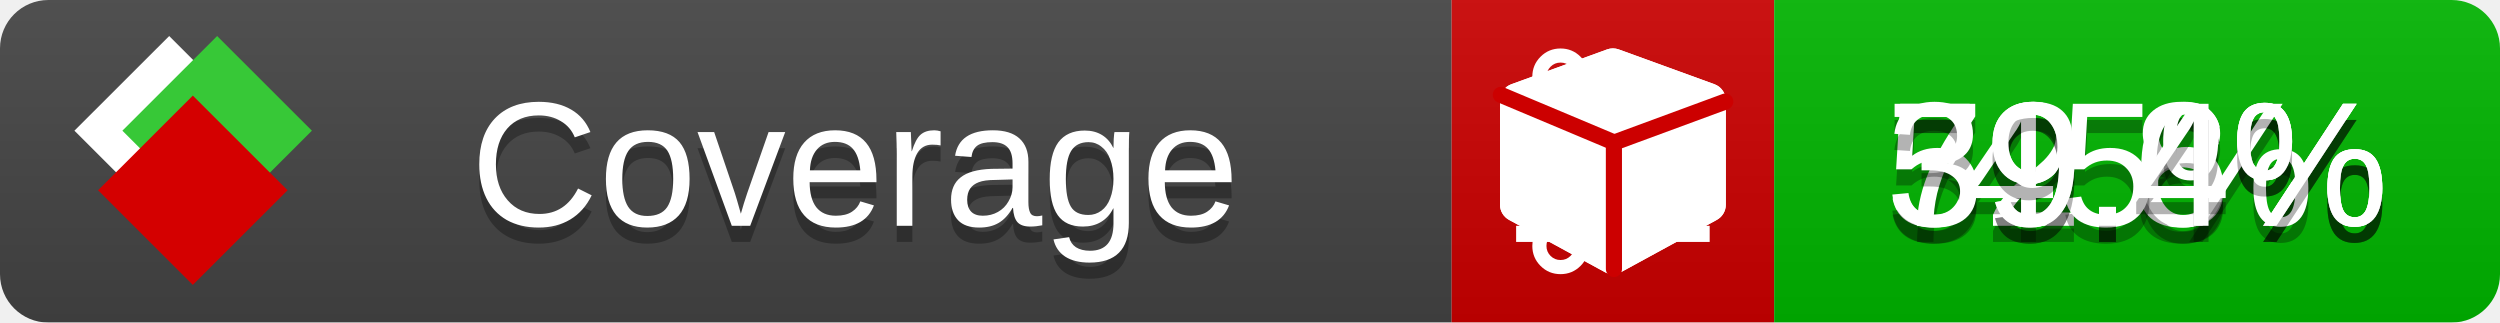
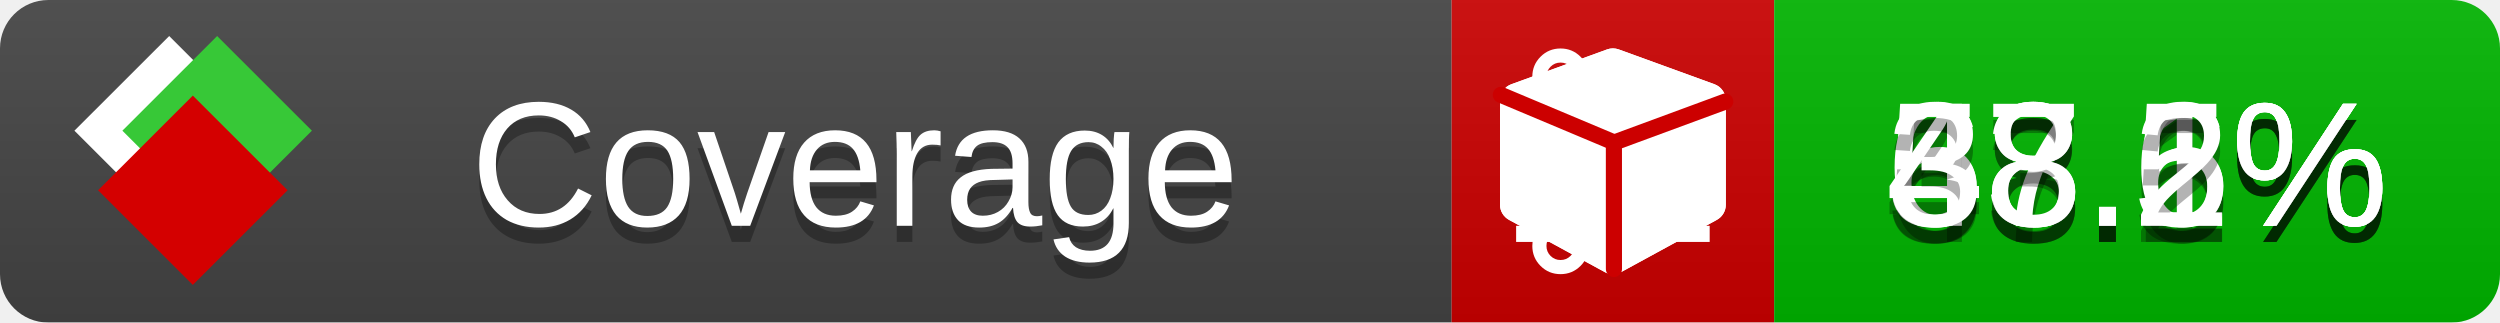
<svg xmlns="http://www.w3.org/2000/svg" xmlns:xlink="http://www.w3.org/1999/xlink" width="155" height="20">
  <style type="text/css">
          
            @keyframes fade1 {
                0% { visibility: visible; opacity: 1; }
               23% { visibility: visible; opacity: 1; }
               25% { visibility: hidden; opacity: 0; }
               48% { visibility: hidden; opacity: 0; }
               50% { visibility: hidden; opacity: 0; }
               73% { visibility: hidden; opacity: 0; }
               75% { visibility: hidden; opacity: 0; }
               98% { visibility: hidden; opacity: 0; }
              100% { visibility: visible; opacity: 1; }
            }
            @keyframes fade2 {
                0% { visibility: hidden; opacity: 0; }
               23% { visibility: hidden; opacity: 0; }
               25% { visibility: visible; opacity: 1; }
               48% { visibility: visible; opacity: 1; }
               50% { visibility: hidden; opacity: 0; }
               73% { visibility: hidden; opacity: 0; }
               75% { visibility: hidden; opacity: 0; }
               98% { visibility: hidden; opacity: 0; }
              100% { visibility: hidden; opacity: 0; }
            }
            @keyframes fade3 {
                0% { visibility: hidden; opacity: 0; }
               23% { visibility: hidden; opacity: 0; }
               25% { visibility: hidden; opacity: 0; }
               48% { visibility: hidden; opacity: 0; }
               50% { visibility: visible; opacity: 1; }
               73% { visibility: visible; opacity: 1; }
               75% { visibility: hidden; opacity: 0; }
               98% { visibility: hidden; opacity: 0; }
              100% { visibility: hidden; opacity: 0; }
            }
            @keyframes fade4 {
                0% { visibility: hidden; opacity: 0; }
               23% { visibility: hidden; opacity: 0; }
               25% { visibility: hidden; opacity: 0; }
               48% { visibility: hidden; opacity: 0; }
               50% { visibility: hidden; opacity: 0; }
               73% { visibility: hidden; opacity: 0; }
               75% { visibility: visible; opacity: 1; }
               98% { visibility: visible; opacity: 1; }
              100% { visibility: hidden; opacity: 0; }
            }
            .linecoverage {
                animation-duration: 15s;
                animation-name: fade1;
                animation-iteration-count: infinite;
            }
            .branchcoverage {
                animation-duration: 15s;
                animation-name: fade2;
                animation-iteration-count: infinite;
            }
            .methodcoverage {
                animation-duration: 15s;
                animation-name: fade3;
                animation-iteration-count: infinite;
            }
            .fullmethodcoverage {
                animation-duration: 15s;
                animation-name: fade4;
                animation-iteration-count: infinite;
            }
          
    </style>
  <defs>
    <linearGradient id="gradient" x2="0" y2="100%">
      <stop offset="0" stop-color="#bbb" stop-opacity=".1" />
      <stop offset="1" stop-opacity=".1" />
    </linearGradient>
    <linearGradient id="c">
      <stop offset="0" stop-color="#d40000" />
      <stop offset="1" stop-color="#ff2a2a" />
    </linearGradient>
    <linearGradient id="a">
      <stop offset="0" stop-color="#e0e0de" />
      <stop offset="1" stop-color="#fff" />
    </linearGradient>
    <linearGradient id="b">
      <stop offset="0" stop-color="#37c837" />
      <stop offset="1" stop-color="#217821" />
    </linearGradient>
    <linearGradient xlink:href="#a" id="e" x1="106.44" x2="69.96" y1="-11.96" y2="-46.84" gradientTransform="matrix(-.8426 -.00045 -.00045 -.8426 -94.27 -75.82)" gradientUnits="userSpaceOnUse" />
    <linearGradient xlink:href="#b" id="f" x1="56.19" x2="77.97" y1="-23.45" y2="10.62" gradientTransform="matrix(.8426 .00045 .00045 .8426 94.27 75.82)" gradientUnits="userSpaceOnUse" />
    <linearGradient xlink:href="#c" id="g" x1="79.98" x2="132.9" y1="10.79" y2="10.79" gradientTransform="matrix(.8426 .00045 .00045 .8426 94.27 75.82)" gradientUnits="userSpaceOnUse" />
    <mask id="mask">
      <rect width="155" height="20" rx="3" fill="#fff" />
    </mask>
    <g id="icon" transform="matrix(.04486 0 0 .04481 -.48 -.63)">
      <rect width="52.92" height="52.92" x="-109.72" y="-27.13" fill="url(#e)" transform="rotate(-135)" />
      <rect width="52.92" height="52.92" x="70.19" y="-39.18" fill="url(#f)" transform="rotate(45)" />
      <rect width="52.92" height="52.92" x="80.05" y="-15.74" fill="url(#g)" transform="rotate(45)" />
    </g>
  </defs>
  <g mask="url(#mask)">
    <rect x="0" y="0" width="90" height="20" fill="#444" />
    <rect x="90" y="0" width="20" height="20" fill="#c00" />
    <rect x="110" y="0" width="45" height="20" fill="#00B600" />
    <rect x="0" y="0" width="155" height="20" fill="url(#gradient)" />
  </g>
  <g>
    <path class="linecoverage" stroke="#fff" d="M94 6.5 h12 M94 10.5 h12 M94 14.5 h12" />
    <path class="branchcoverage" fill="#fff" d="m 97.628,15.247 q 0,-0.364 -0.255,-0.619 -0.255,-0.255 -0.619,-0.255 -0.364,0 -0.619,0.255 -0.255,0.255 -0.255,0.619 0,0.364 0.255,0.619 0.255,0.255 0.619,0.255 0.364,0 0.619,-0.255 0.255,-0.255 0.255,-0.619 z m 0,-10.493 q 0,-0.364 -0.255,-0.619 -0.255,-0.255 -0.619,-0.255 -0.364,0 -0.619,0.255 -0.255,0.255 -0.255,0.619 0,0.364 0.255,0.619 0.255,0.255 0.619,0.255 0.364,0 0.619,-0.255 0.255,-0.255 0.255,-0.619 z m 5.83,1.166 q 0,-0.364 -0.255,-0.619 -0.255,-0.255 -0.619,-0.255 -0.364,0 -0.619,0.255 -0.255,0.255 -0.255,0.619 0,0.364 0.255,0.619 0.255,0.255 0.619,0.255 0.364,0 0.619,-0.255 0.255,-0.255 0.255,-0.619 z m 0.874,0 q 0,0.474 -0.237,0.879 -0.237,0.405 -0.638,0.633 -0.018,2.614 -2.059,3.771 -0.619,0.346 -1.849,0.738 -1.166,0.364 -1.544,0.647 -0.378,0.282 -0.378,0.911 l 0,0.237 q 0.401,0.228 0.638,0.633 0.237,0.405 0.237,0.879 0,0.729 -0.51,1.239 -0.51,0.51 -1.239,0.51 -0.729,0 -1.239,-0.51 -0.51,-0.51 -0.51,-1.239 0,-0.474 0.237,-0.879 0.237,-0.405 0.638,-0.633 l 0,-7.469 q -0.401,-0.228 -0.638,-0.633 -0.237,-0.405 -0.237,-0.879 0,-0.729 0.51,-1.239 0.51,-0.51 1.239,-0.51 0.729,0 1.239,0.51 0.51,0.51 0.51,1.239 0,0.474 -0.237,0.879 -0.237,0.405 -0.638,0.633 l 0,4.527 q 0.492,-0.237 1.403,-0.519 0.501,-0.155 0.797,-0.269 0.296,-0.114 0.642,-0.282 0.346,-0.169 0.537,-0.36 0.191,-0.191 0.369,-0.465 0.178,-0.273 0.255,-0.633 0.077,-0.36 0.077,-0.833 -0.401,-0.228 -0.638,-0.633 -0.237,-0.405 -0.237,-0.879 0,-0.729 0.51,-1.239 0.51,-0.51 1.239,-0.51 0.729,0 1.239,0.51 0.51,0.51 0.51,1.239 z" />
    <path class="methodcoverage" fill="#fff" d="m 100.538,15.629 5.385,-2.936 v -5.351 l -5.385,1.96 z M 100,8.351 105.873,6.214 100,4.077 94.127,6.214 Z m 7,-2.12 v 6.462 q 0,0.294 -0.151,0.547 -0.151,0.252 -0.412,0.395 l -5.923,3.231 q -0.236,0.135 -0.513,0.135 -0.278,0 -0.513,-0.135 l -5.923,-3.231 Q 93.303,13.492 93.151,13.239 93,12.987 93,12.692 v -6.462 q 0,-0.337 0.194,-0.614 0.194,-0.278 0.513,-0.395 l 5.923,-2.154 q 0.185,-0.067 0.37,-0.067 0.185,0 0.37,0.067 l 5.923,2.154 q 0.32,0.118 0.513,0.395 Q 107,5.894 107,6.231 Z" />
    <path class="fullmethodcoverage" fill="#fff" d="m 107,6.231 v 6.462 c 0,0.196 -0.051,0.379 -0.151,0.547 -0.101,0.168 -0.238,0.3 -0.412,0.395 l -5.923,3.231 c -0.157,0.09 -0.328,0.135 -0.513,0.135 -0.185,0 -0.356,-0.045 -0.513,-0.135 l -5.923,-3.231 C 93.39,13.539 93.252,13.407 93.151,13.239 93.05,13.071 93,12.889 93,12.692 v -6.462 c 0,-0.224 0.065,-0.429 0.194,-0.614 0.129,-0.185 0.3,-0.317 0.513,-0.395 l 5.923,-2.154 c 0.123,-0.045 0.247,-0.067 0.37,-0.067 0.123,0 0.247,0.022 0.37,0.067 l 5.923,2.154 c 0.213,0.079 0.384,0.21 0.513,0.395 0.129,0.185 0.194,0.39 0.194,0.614 z" />
    <path class="fullmethodcoverage" style="fill:none;stroke:#cc0000;stroke-width:1;stroke-linecap:round;stroke-dasharray:none;stroke-opacity:1" d="m 100.064,16.677 -0.002,-7.833 6.906,-2.547" />
    <path class="fullmethodcoverage" style="fill:none;stroke:#cc0000;stroke-width:1;stroke-linecap:round;stroke-dasharray:none;stroke-opacity:1" d="M 99.914,8.765 93.052,5.882" />
  </g>
  <g fill="#fff" text-anchor="middle" font-family="Verdana,Arial,Geneva,sans-serif" font-size="11">
    <a xlink:href="https://github.com/danielpalme/ReportGenerator" target="_top">
      <use xlink:href="#icon" transform="translate(3,1) scale(3.5)" />
    </a>
    <text x="53" y="15" fill="#010101" fill-opacity=".3">Coverage</text>
    <text x="53" y="14" fill="#fff">Coverage</text>
-     <text class="linecoverage" x="132.5" y="15" fill="#010101" fill-opacity=".3">72.8%</text>
-     <text class="linecoverage" x="132.5" y="14">72.8%</text>
-     <text class="branchcoverage" x="132.5" y="15" fill="#010101" fill-opacity=".3">59.6%</text>
-     <text class="branchcoverage" x="132.5" y="14">59.6%</text>
-     <text class="methodcoverage" x="132.5" y="15" fill="#010101" fill-opacity=".3">45%</text>
-     <text class="methodcoverage" x="132.5" y="14">45%</text>
-     <text class="fullmethodcoverage" x="132.5" y="15" fill="#010101" fill-opacity=".3">39.4%</text>
-     <text class="fullmethodcoverage" x="132.5" y="14">39.4%</text>
+     <text class="linecoverage" x="132.5" y="15" fill="#010101" fill-opacity=".3">68.1%</text>
+     <text class="linecoverage" x="132.5" y="14">68.1%</text>
+     <text class="branchcoverage" x="132.5" y="15" fill="#010101" fill-opacity=".3">57.6%</text>
+     <text class="branchcoverage" x="132.5" y="14">57.6%</text>
+     <text class="methodcoverage" x="132.5" y="15" fill="#010101" fill-opacity=".3">43.5%</text>
+     <text class="methodcoverage" x="132.5" y="14">43.5%</text>
+     <text class="fullmethodcoverage" x="132.5" y="15" fill="#010101" fill-opacity=".3">38.2%</text>
+     <text class="fullmethodcoverage" x="132.5" y="14">38.2%</text>
  </g>
  <g>
    <rect class="linecoverage" x="90" y="0" width="65" height="20" fill-opacity="0" />
    <rect class="branchcoverage" x="90" y="0" width="65" height="20" fill-opacity="0" />
    <rect class="methodcoverage" x="90" y="0" width="65" height="20" fill-opacity="0" />
    <rect class="fullmethodcoverage" x="90" y="0" width="65" height="20" fill-opacity="0" />
  </g>
</svg>
